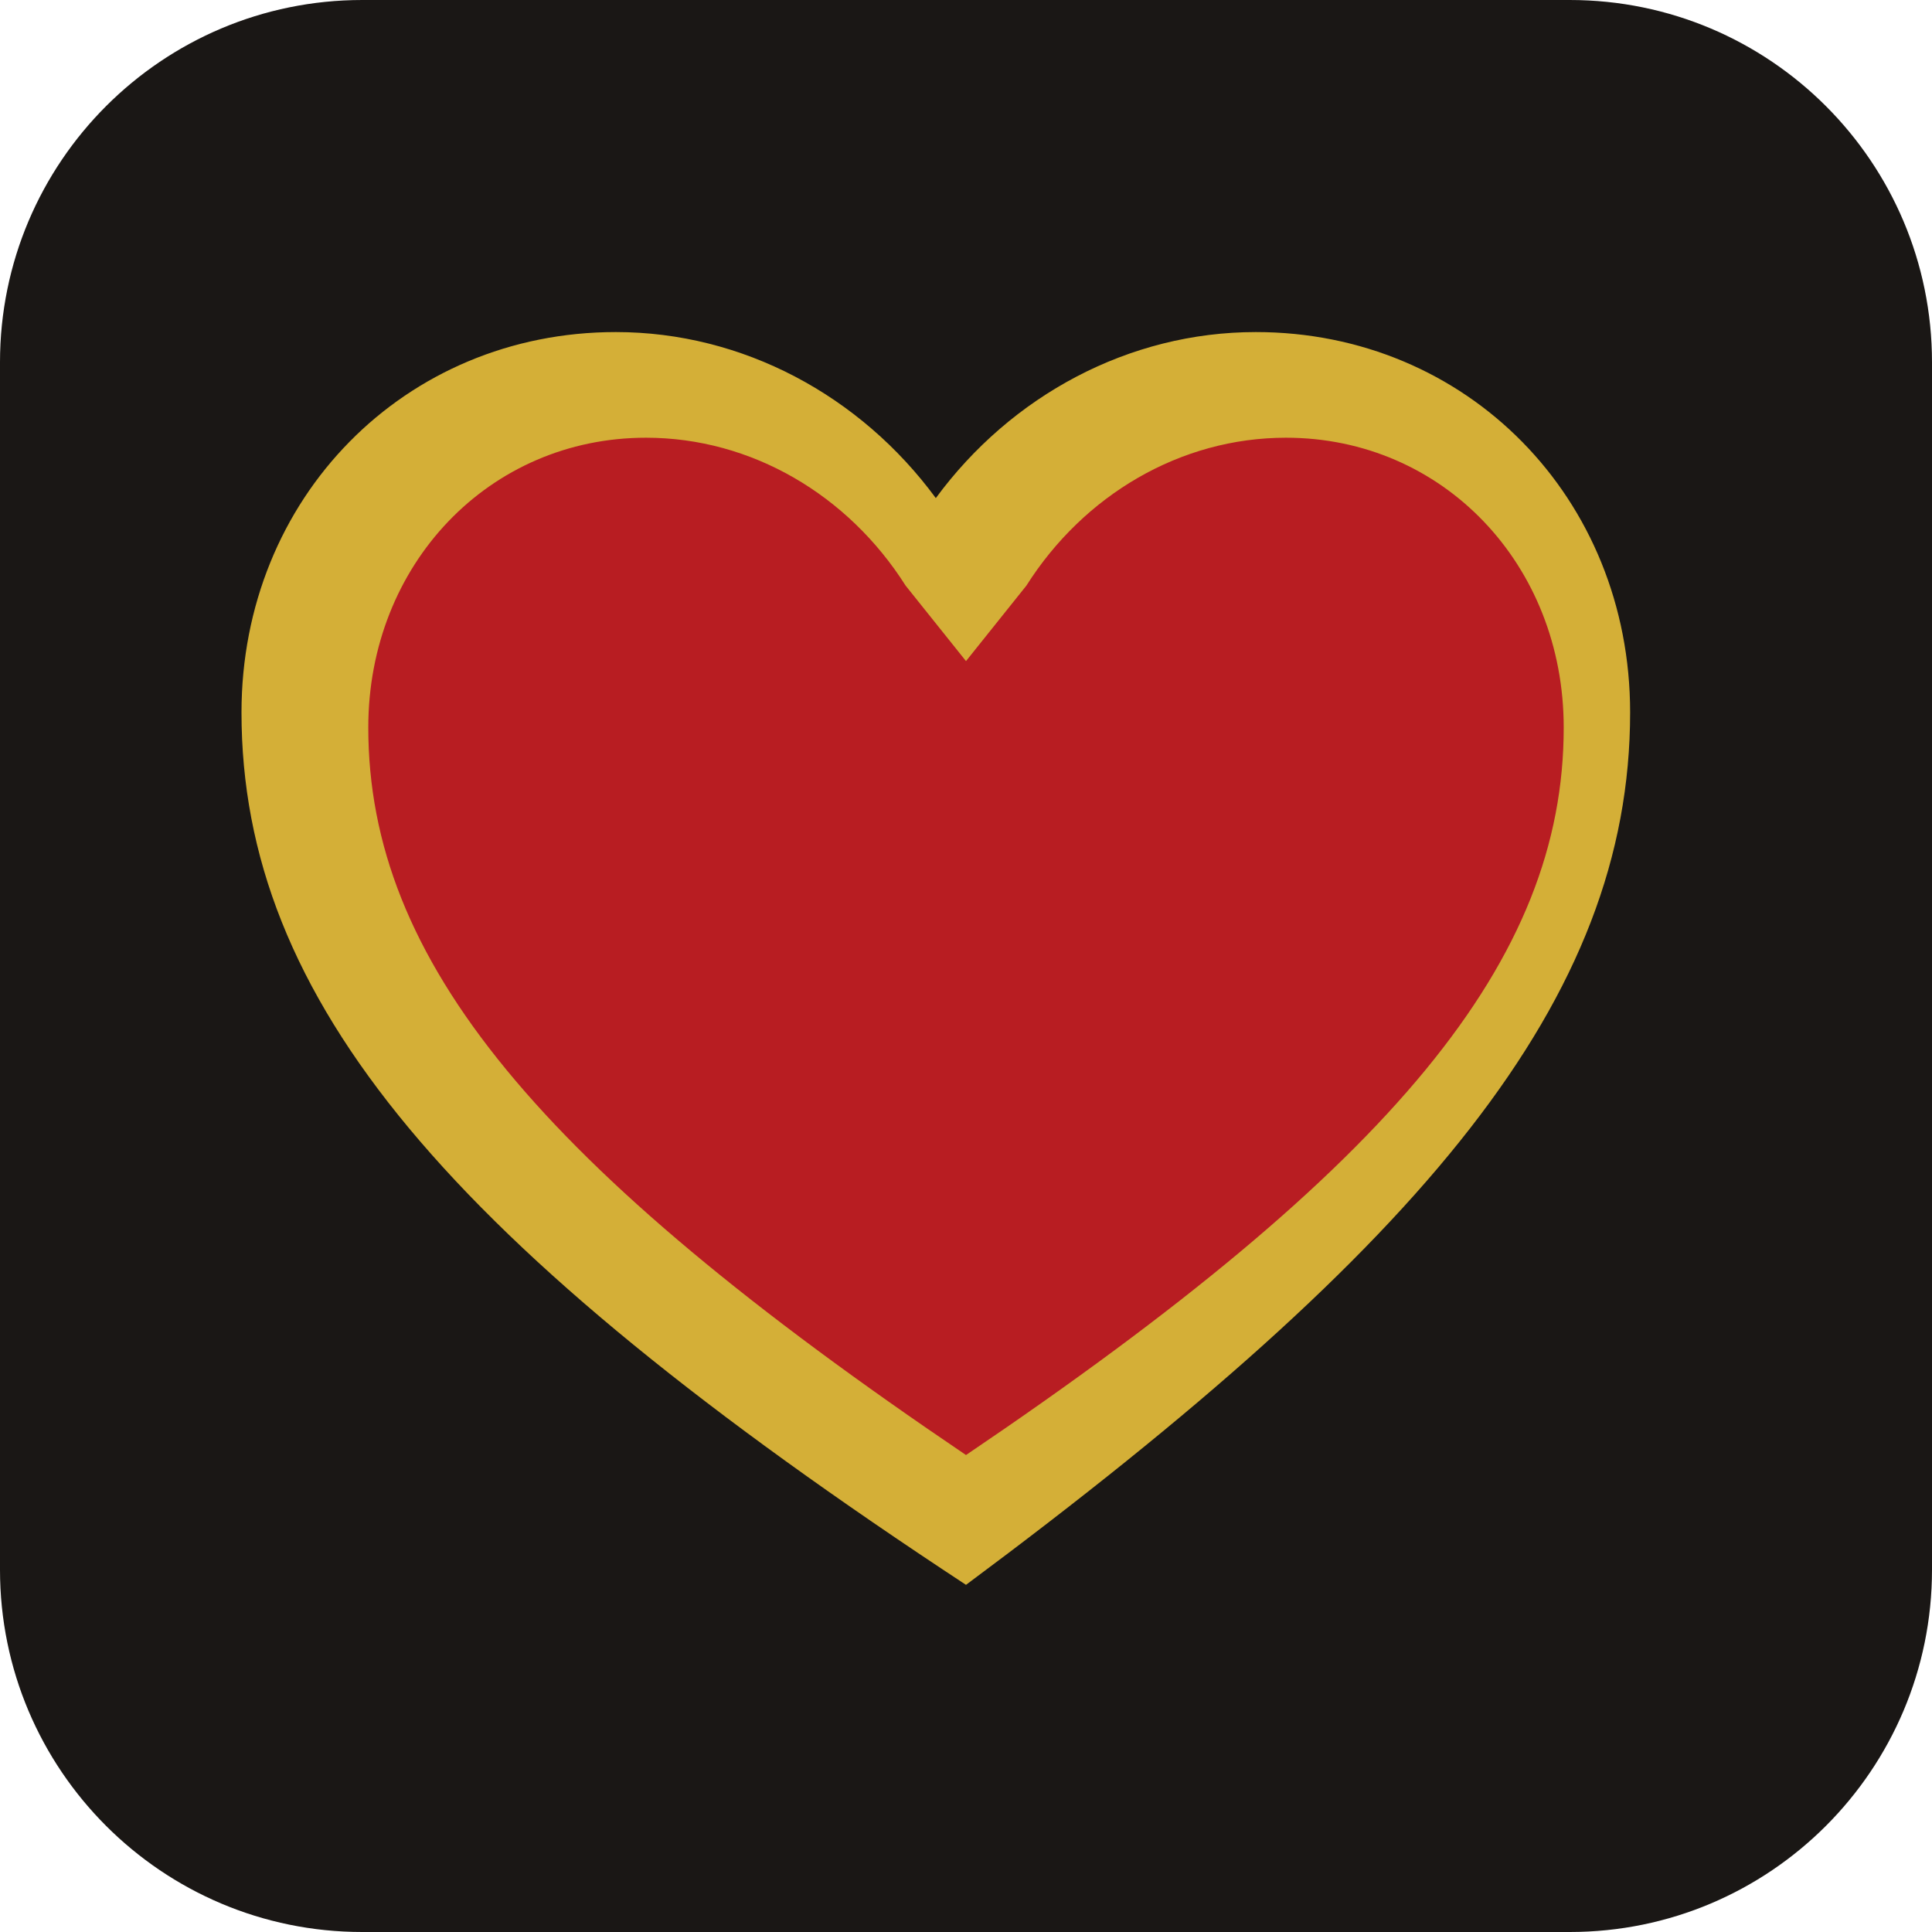
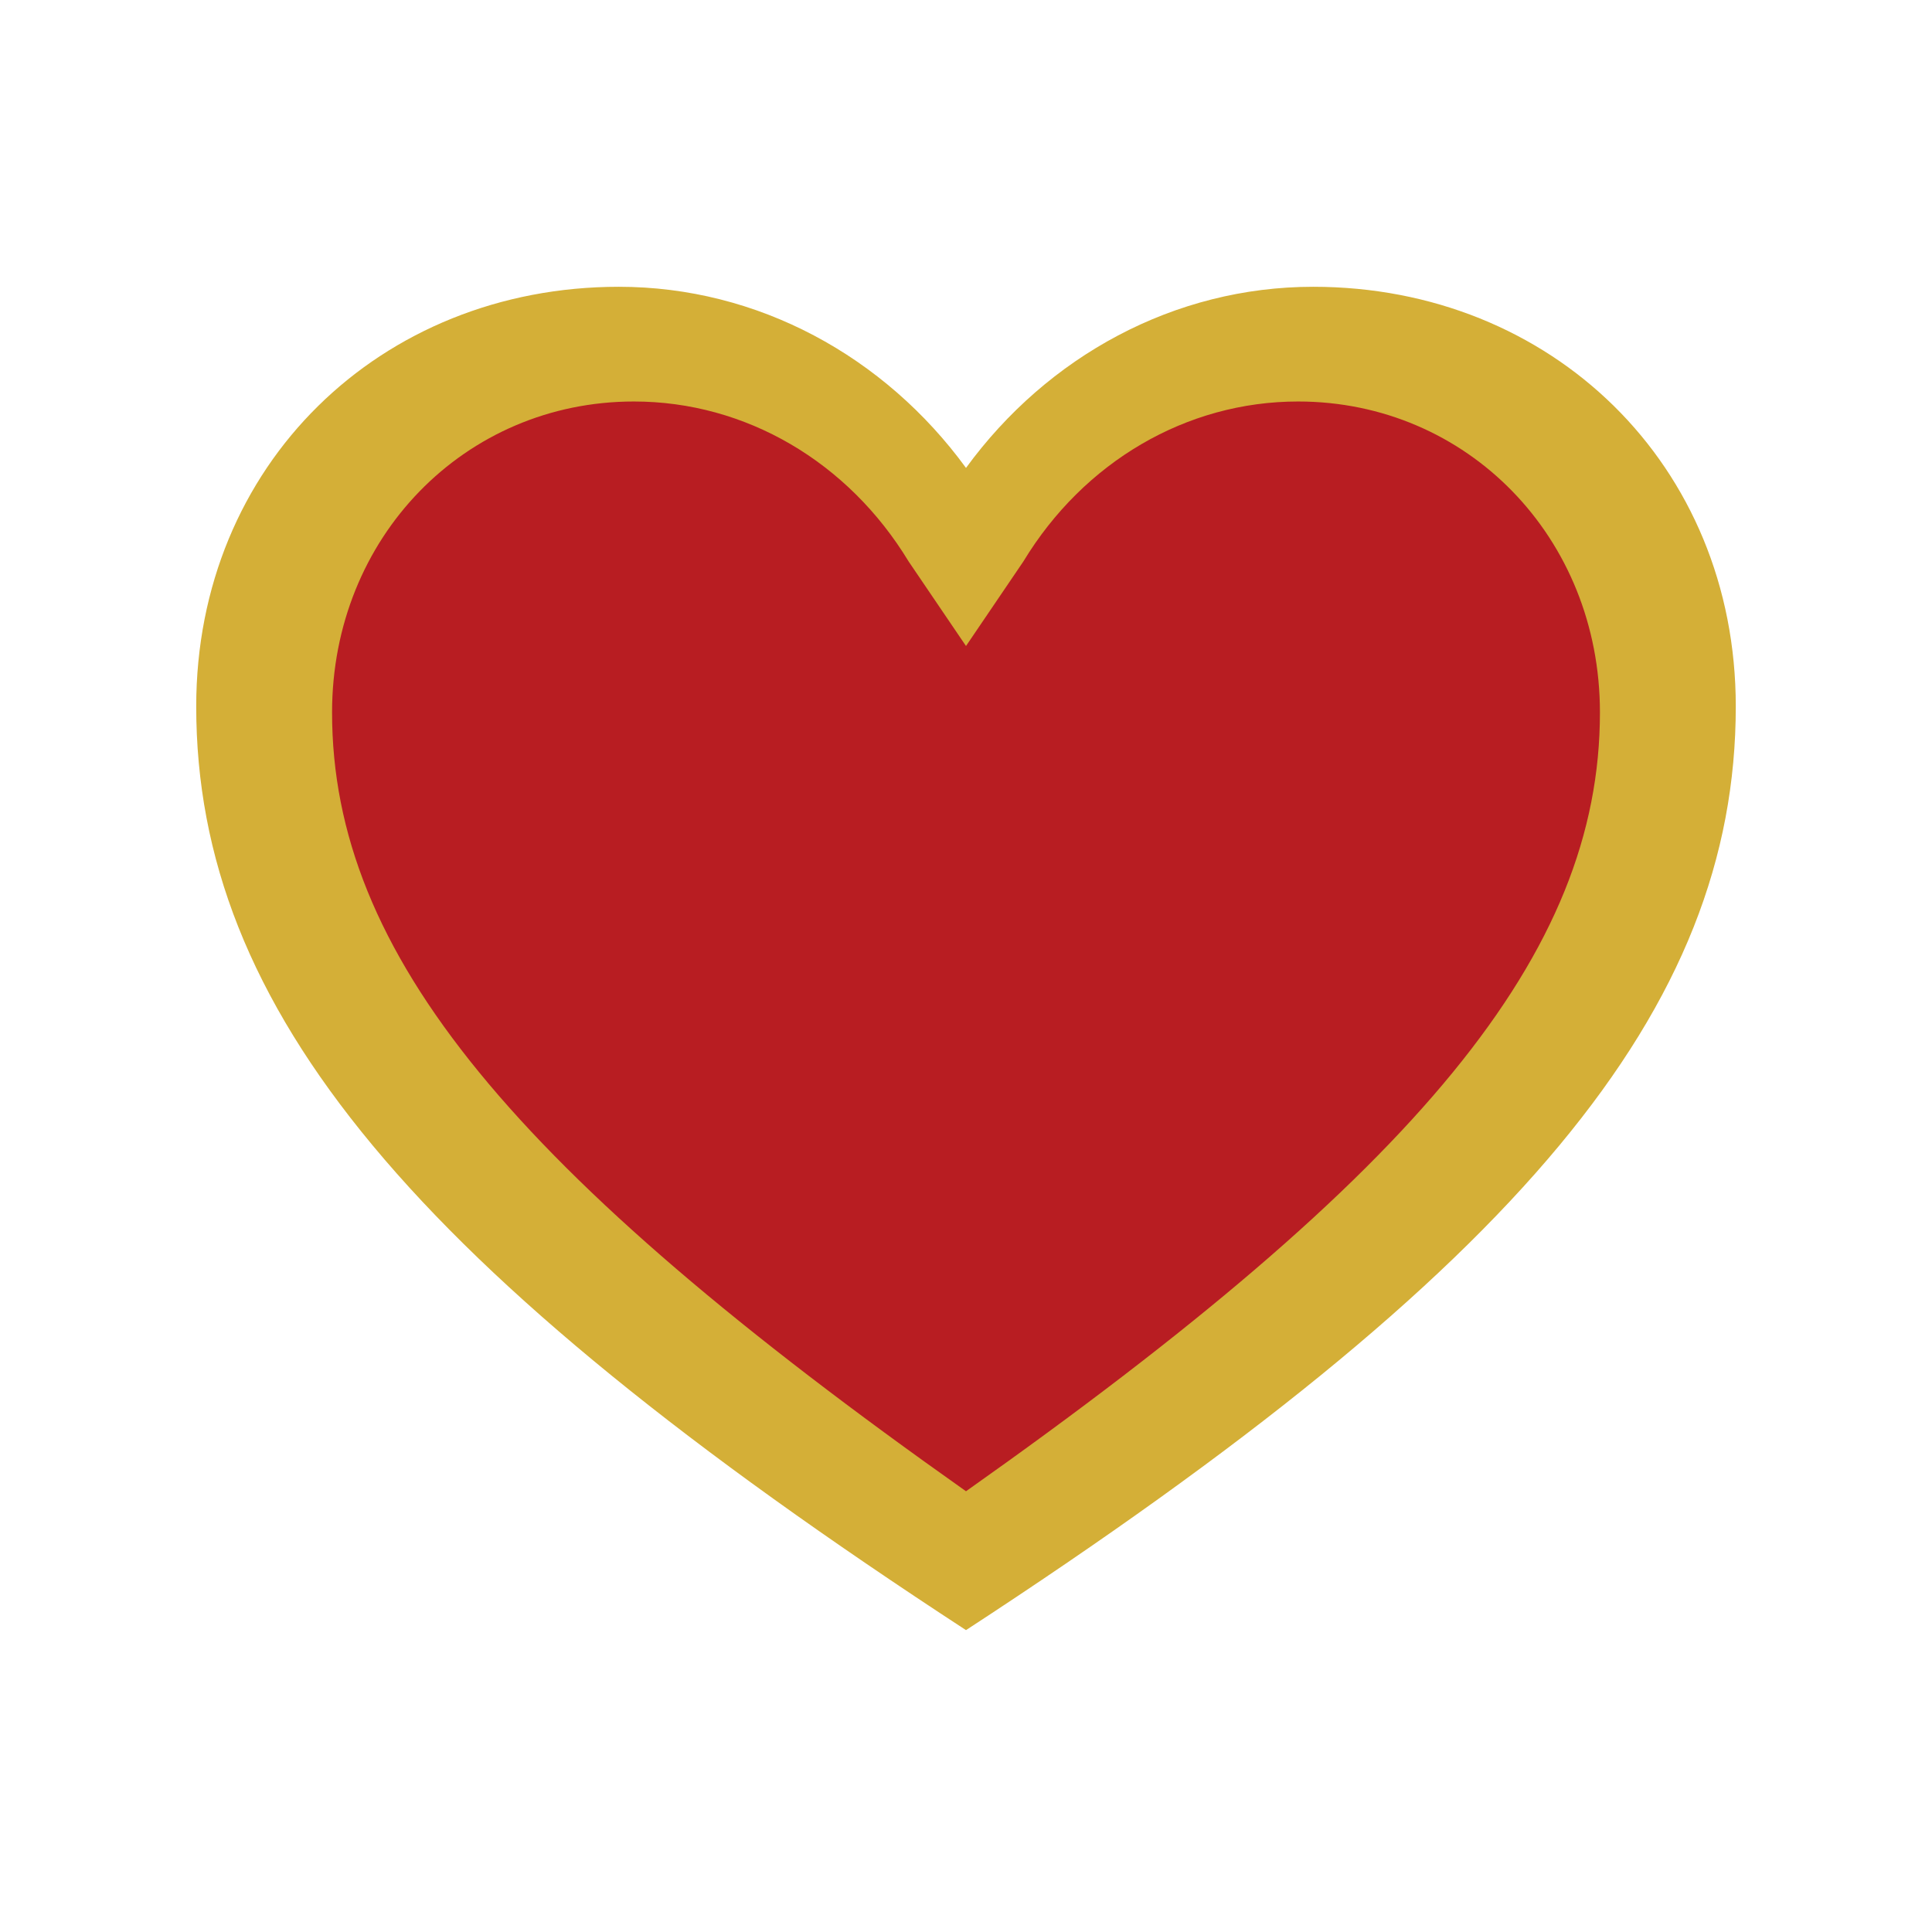
<svg xmlns="http://www.w3.org/2000/svg" viewBox="0 0 64 64" role="img" aria-label="Heart">
-   <rect width="64" height="64" rx="12" fill="#1a1715" />
-   <path fill="#d4af37" d="M32 52.5C14.8 41.2 8 33.1 8 23.6 8 16.5 13.4 11 20.4 11c4.2 0 8.1 2.1 10.6 5.5C33.5 13.1 37.4 11 41.6 11 48.6 11 54 16.5 54 23.6c0 9.5-6.8 17.6-22 28.9z" />
-   <path fill="#b81d22" d="M32 48.2C17.8 38.6 12.2 31.8 12.2 24.1c0-5.4 4-9.6 9.2-9.6 3.5 0 6.7 1.9 8.6 4.9l2 2.5 2-2.5c1.9-3 5.1-4.9 8.6-4.9 5.2 0 9.2 4.2 9.2 9.6 0 7.7-5.6 14.5-19.8 24.1z" />
+   <path fill="#d4af37" d="M32 54C13.6 42 6.5 33.4 6.5 23.4 6.5 15.4 12.6 9.5 20.5 9.5c4.6 0 8.8 2.3 11.5 6C34.7 11.8 38.9 9.5 43.5 9.5 51.4 9.5 57.5 15.4 57.5 23.4 57.5 33.4 50.4 42 32 54z" />
+   <path fill="#b81d22" d="M32 49.4C17 38.8 11 31.6 11 23.6c0-5.8 4.4-10.3 10-10.3 3.7 0 7.1 2 9.1 5.3L32 21.4l1.9-2.8c2-3.3 5.4-5.3 9.1-5.3 5.6 0 10 4.5 10 10.3 0 8-6 15.2-21 25.8z" />
</svg>
